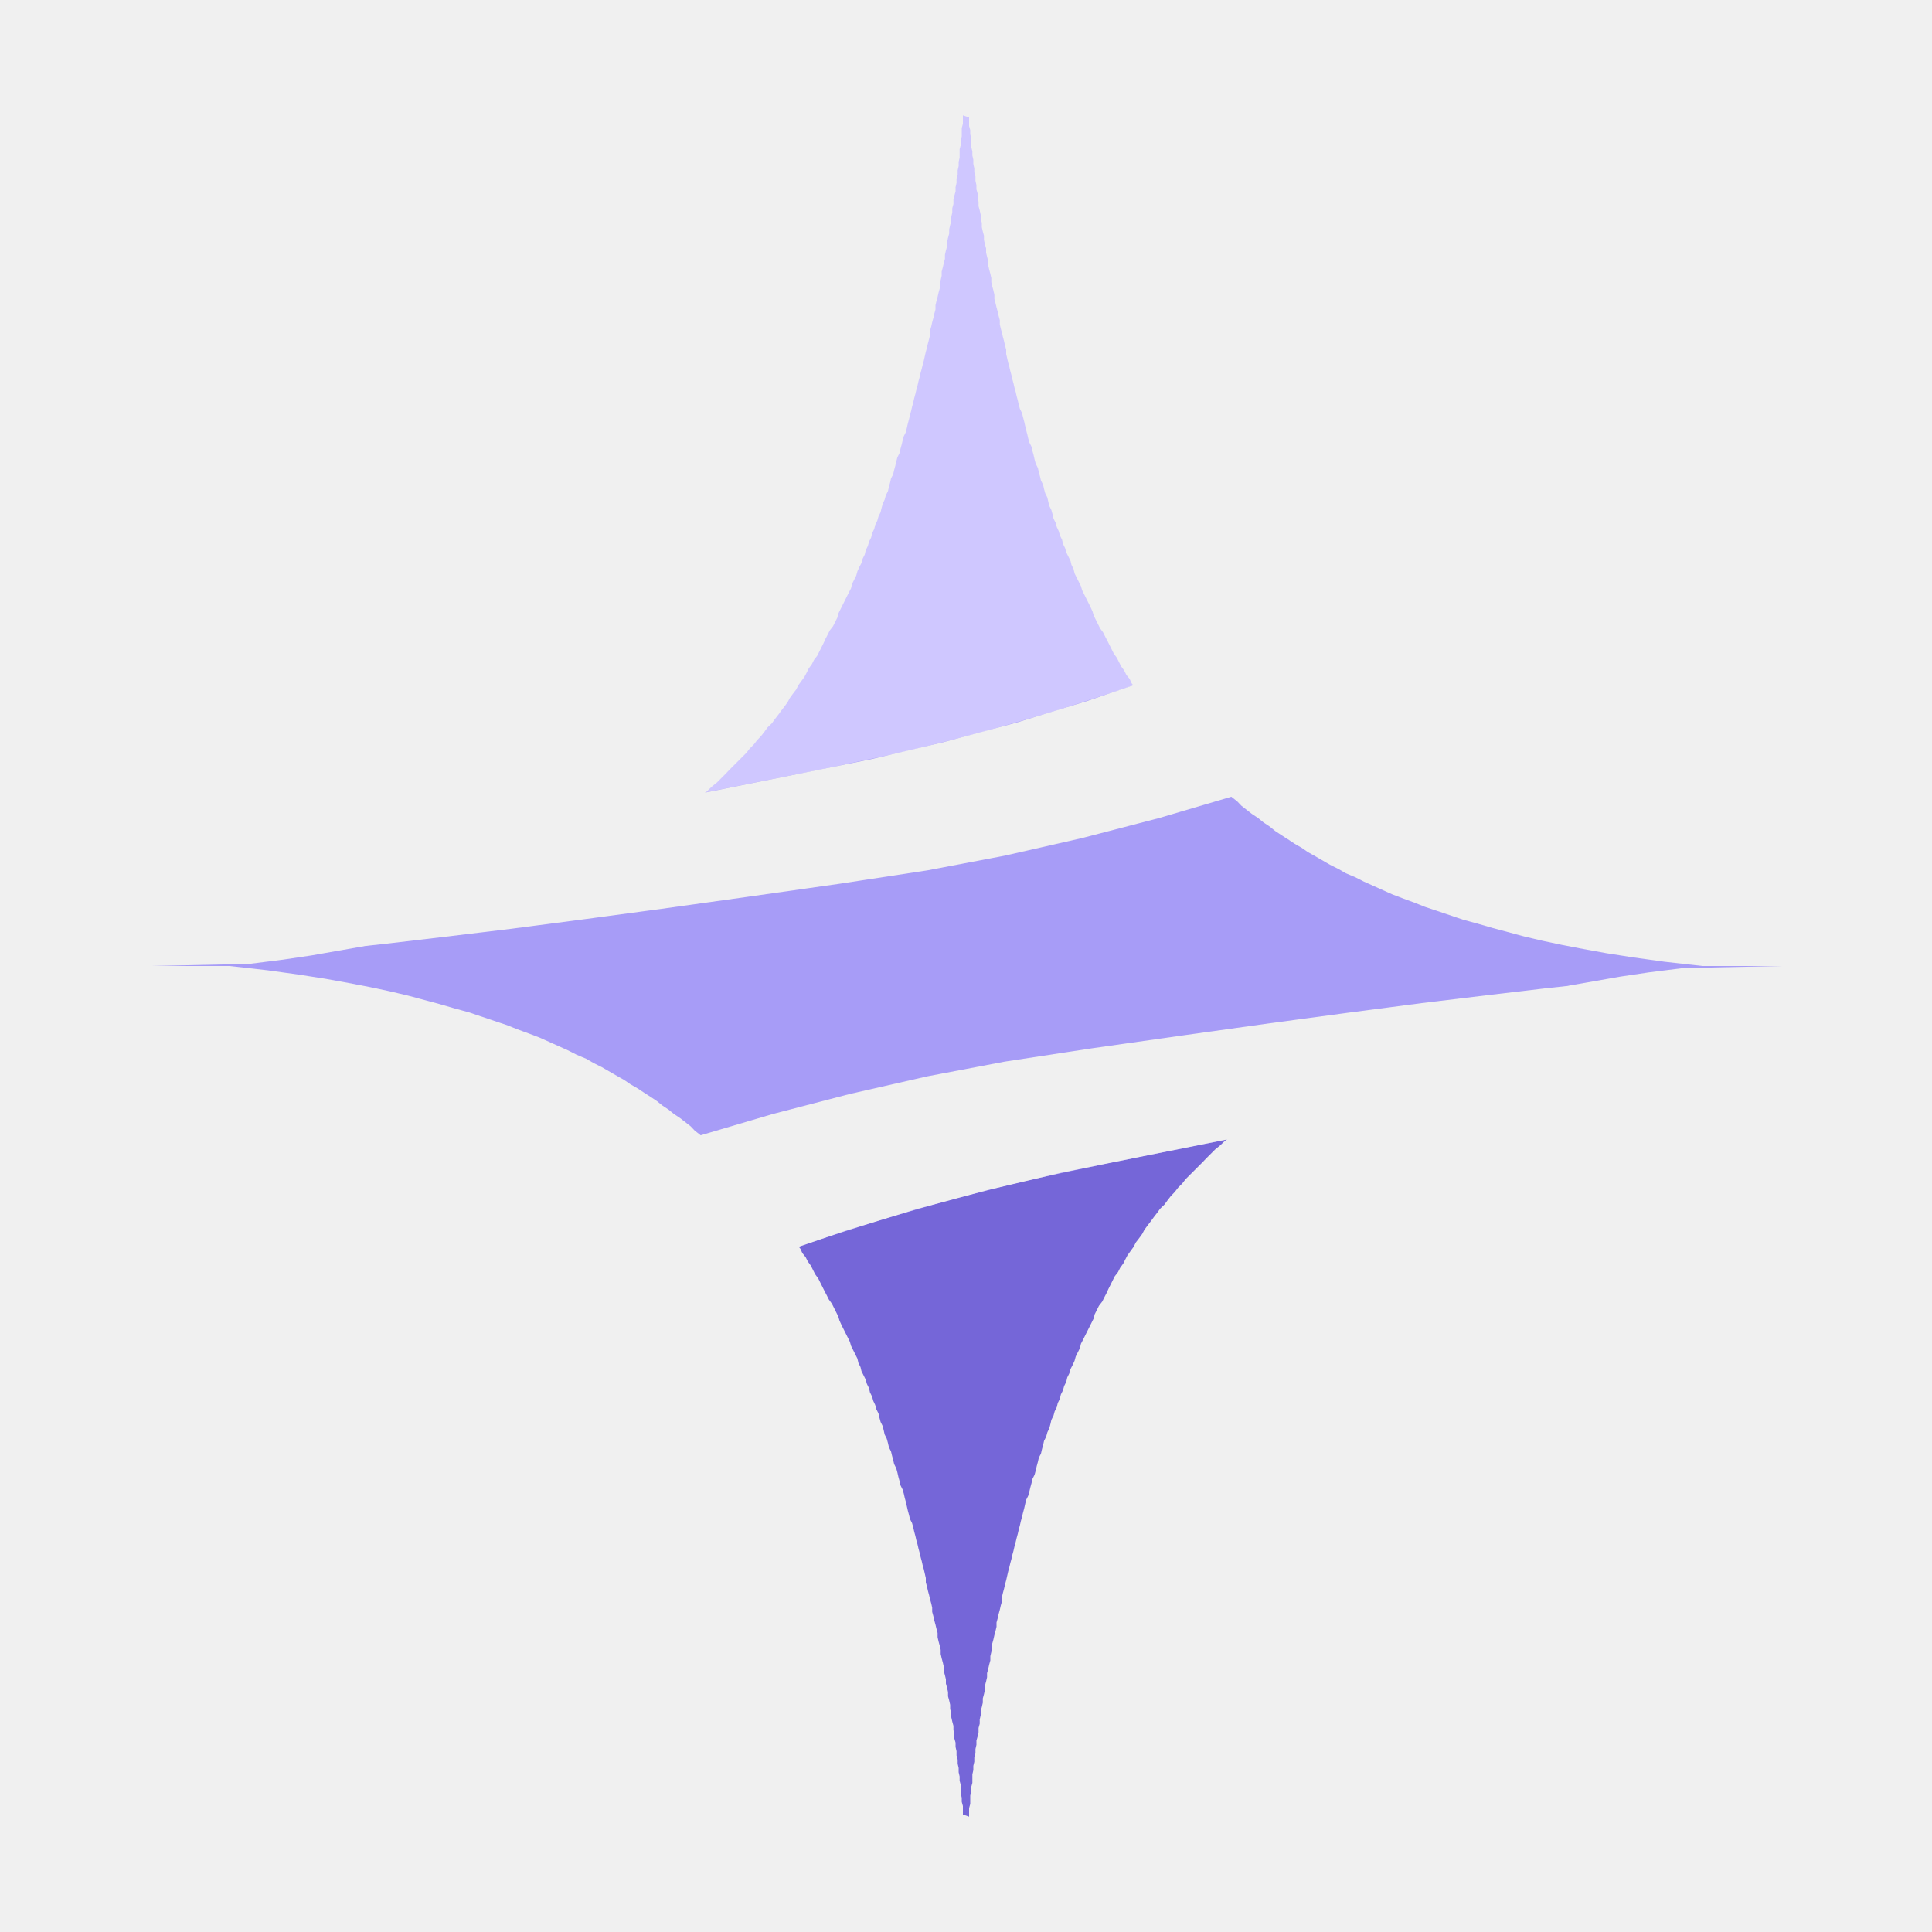
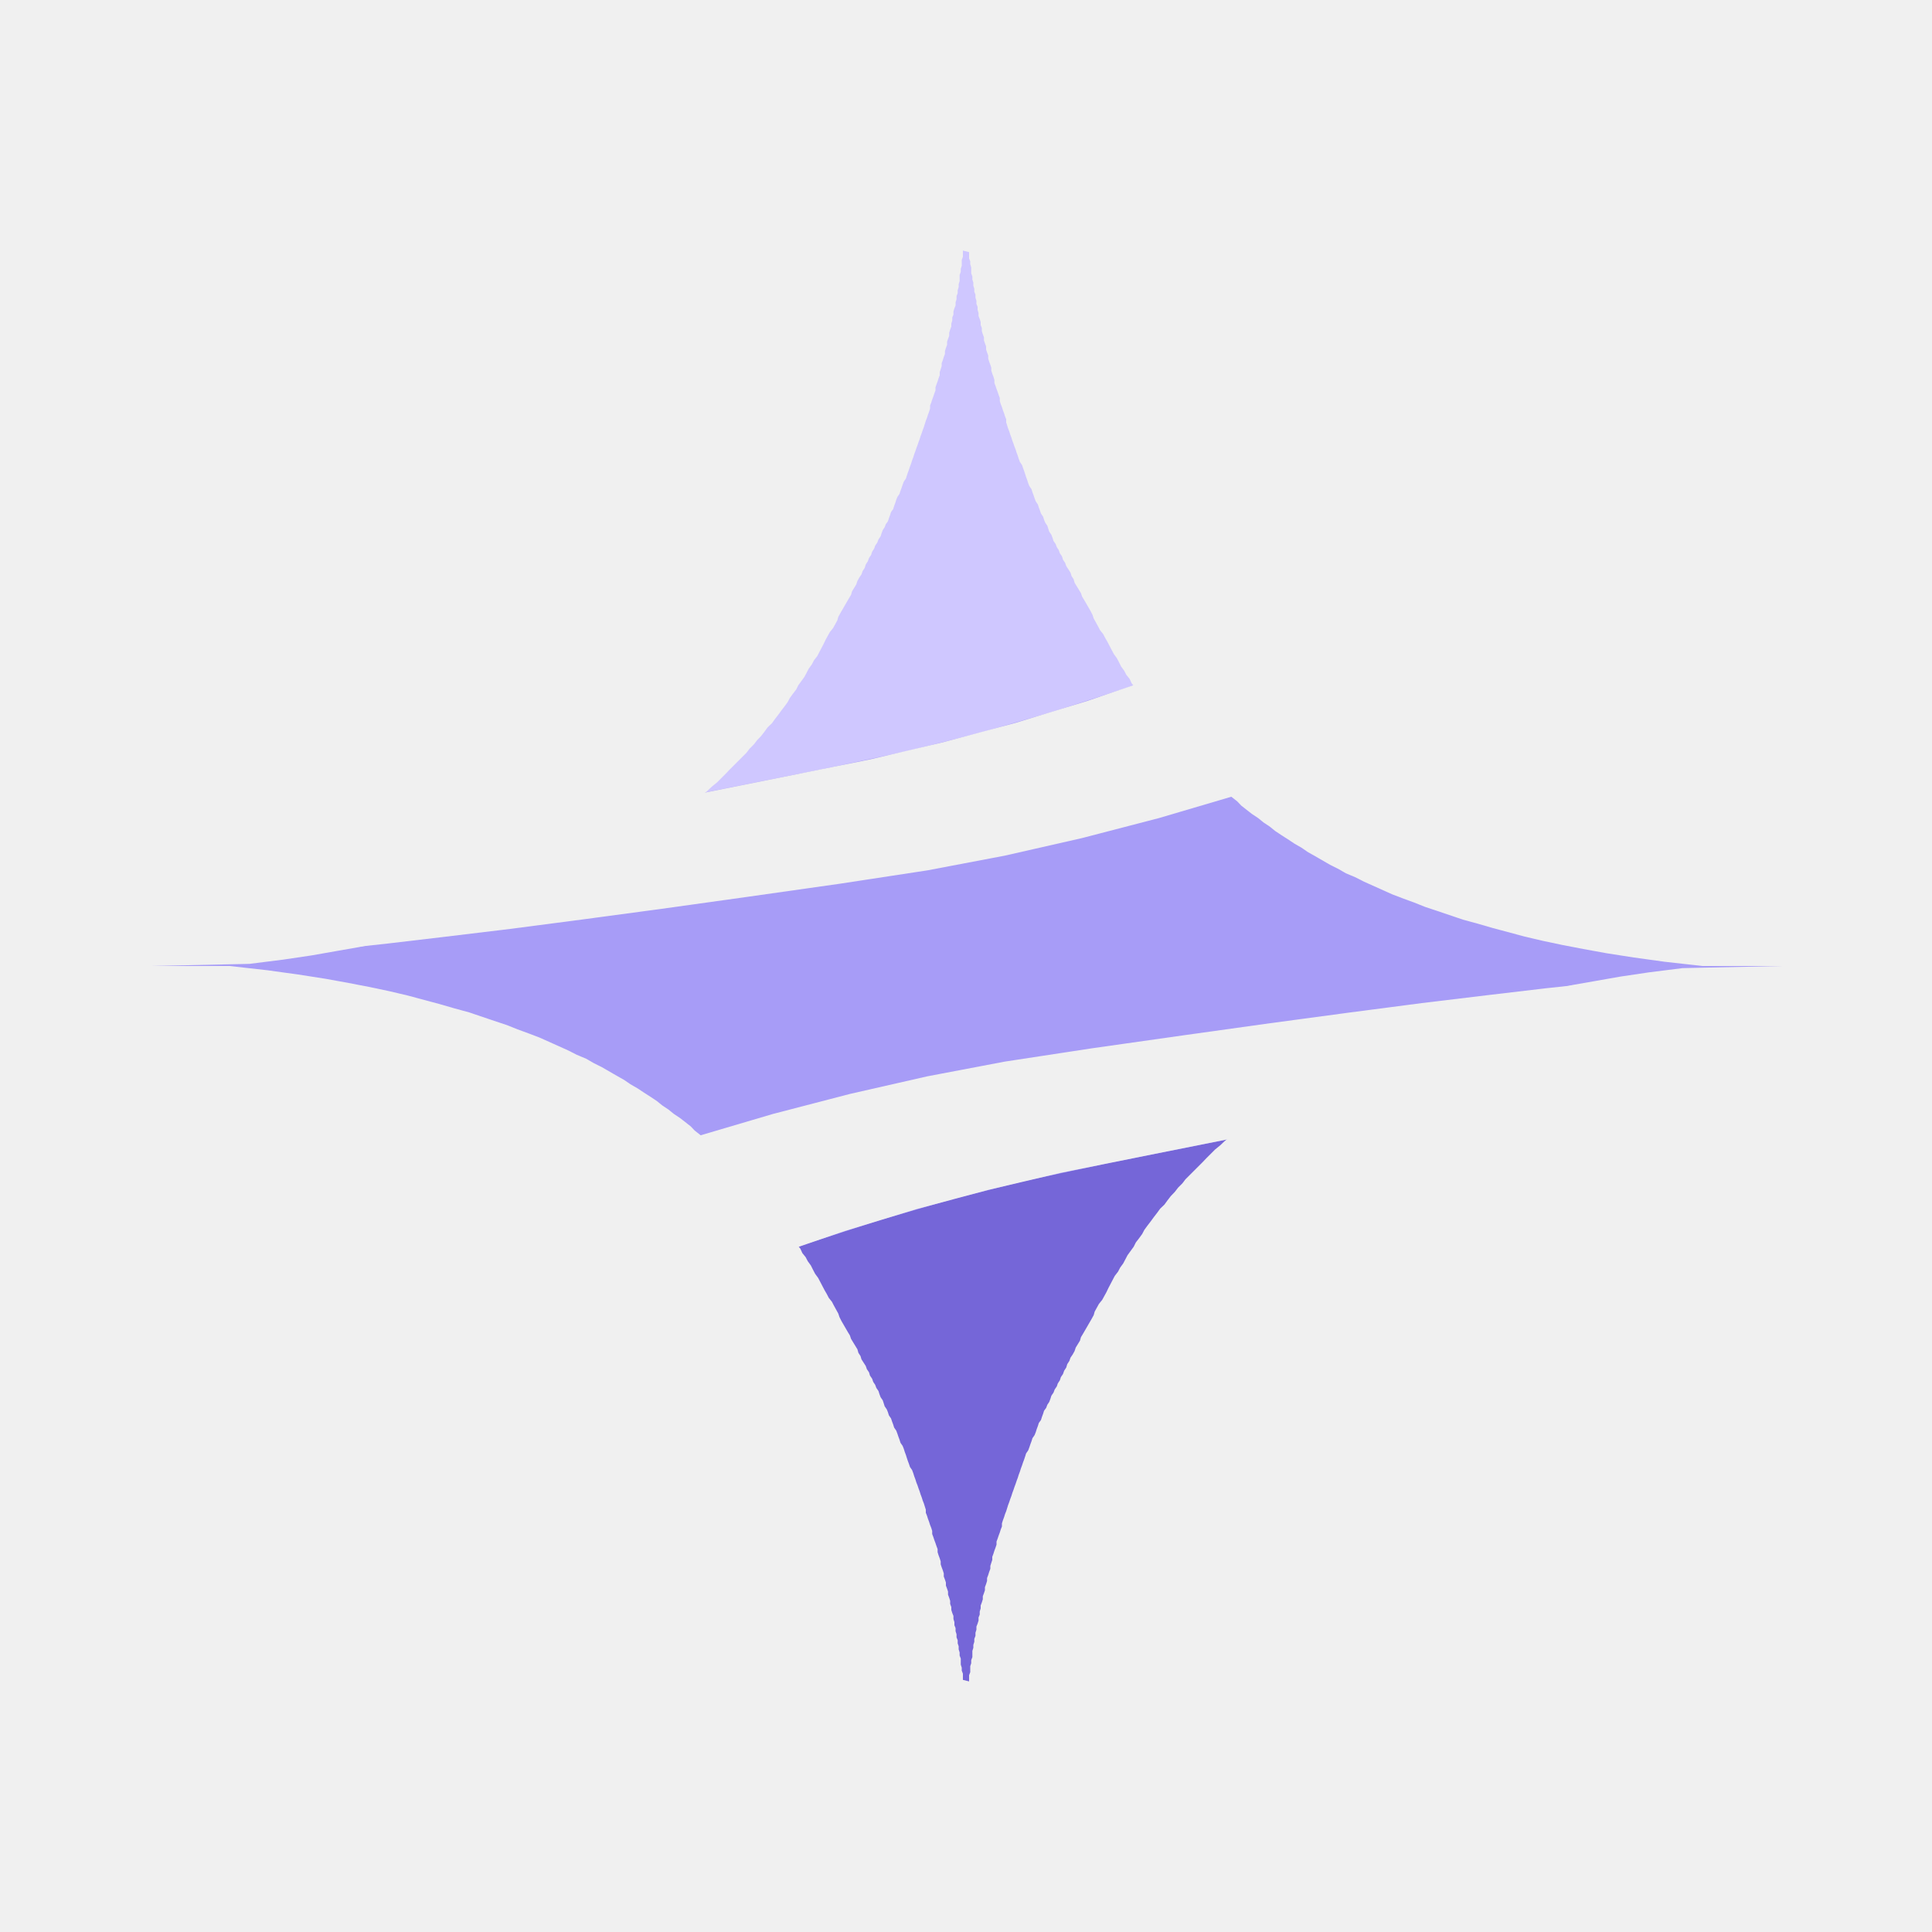
<svg xmlns="http://www.w3.org/2000/svg" viewBox="0 0 100 100">
  <defs>
    <mask id="kem">
-       <path fill="#fff" d="M49.84 5.97 L49.84 6.19 L49.84 6.41 L49.78 6.63 L49.78 6.84 L49.78 7.06 L49.73 7.28 L49.73 7.50 L49.67 7.72 L49.67 7.94 L49.67 8.16 L49.62 8.38 L49.62 8.60 L49.57 8.81 L49.57 9.03 L49.51 9.25 L49.51 9.47 L49.46 9.69 L49.46 9.91 L49.40 10.12 L49.35 10.34 L49.35 10.56 L49.29 10.78 L49.29 11.00 L49.24 11.22 L49.24 11.43 L49.18 11.65 L49.13 11.87 L49.13 12.09 L49.07 12.31 L49.02 12.53 L49.02 12.75 L48.96 12.97 L48.91 13.19 L48.91 13.40 L48.85 13.62 L48.80 13.84 L48.74 14.06 L48.74 14.28 L48.69 14.49 L48.64 14.71 L48.64 14.93 L48.58 15.15 L48.53 15.37 L48.47 15.59 L48.42 15.80 L48.42 16.02 L48.36 16.24 L48.31 16.46 L48.25 16.68 L48.20 16.90 L48.14 17.11 L48.14 17.33 L48.09 17.55 L48.03 17.77 L47.98 17.99 L47.92 18.21 L47.87 18.43 L47.82 18.65 L47.76 18.87 L47.71 19.08 L47.65 19.30 L47.60 19.52 L47.54 19.74 L47.49 19.96 L47.43 20.18 L47.38 20.39 L47.32 20.61 L47.27 20.83 L47.21 21.05 L47.16 21.27 L47.10 21.49 L47.05 21.70 L46.99 21.92 L46.94 22.14 L46.89 22.36 L46.78 22.58 L46.72 22.80 L46.67 23.01 L46.61 23.23 L46.56 23.45 L46.45 23.67 L46.39 23.89 L46.34 24.11 L46.28 24.33 L46.23 24.55 L46.12 24.76 L46.07 24.98 L46.01 25.20 L45.96 25.42 L45.85 25.64 L45.79 25.86 L45.69 26.07 L45.63 26.29 L45.58 26.51 L45.47 26.73 L45.41 26.95 L45.30 27.17 L45.25 27.38 L45.14 27.60 L45.09 27.82 L44.98 28.04 L44.92 28.26 L44.81 28.48 L44.76 28.70 L44.65 28.92 L44.59 29.14 L44.48 29.35 L44.38 29.57 L44.32 29.79 L44.21 30.01 L44.10 30.23 L44.05 30.45 L43.94 30.66 L43.83 30.88 L43.72 31.10 L43.61 31.32 L43.50 31.54 L43.39 31.76 L43.34 31.97 L43.23 32.19 L43.12 32.41 L42.95 32.63 L42.84 32.85 L42.73 33.06 L42.63 33.28 L42.52 33.50 L42.41 33.72 L42.30 33.94 L42.13 34.16 L42.02 34.38 L41.86 34.60 L41.75 34.82 L41.64 35.03 L41.48 35.25 L41.32 35.47 L41.21 35.69 L41.04 35.91 L40.88 36.13 L40.77 36.34 L40.61 36.56 L40.44 36.78 L40.28 37.00 L40.11 37.22 L39.95 37.44 L39.73 37.65 L39.57 37.87 L39.40 38.09 L39.19 38.31 L39.02 38.53 L38.80 38.75 L38.64 38.96 L38.42 39.18 L38.20 39.40 L37.98 39.62 L37.76 39.84 L37.55 40.06 L37.33 40.28 L37.11 40.50 L36.84 40.72 L36.62 40.93 L36.35 41.15 L36.13 41.37 L35.85 41.59 L35.58 41.81 L35.31 42.02 L35.03 42.24 L34.76 42.46 L34.43 42.68 L34.16 42.90 L33.83 43.12 L33.50 43.33 L33.18 43.55 L32.85 43.77 L32.47 43.99 L32.09 44.21 L31.76 44.43 L31.32 44.65 L30.94 44.87 L30.50 45.09 L30.06 45.30 L29.63 45.52 L29.19 45.74 L28.70 45.96 L28.15 46.18 L27.66 46.40 L27.12 46.61 L26.51 46.83 L25.91 47.05 L25.26 47.27 L24.60 47.49 L23.89 47.71 L23.13 47.92 L22.36 48.14 L21.49 48.36 L20.61 48.58 L19.63 48.80 L18.59 49.02 L17.39 49.23 L16.14 49.45 L14.66 49.67 L12.91 49.89 L7.78 50.00 L11.88 50.00 L13.84 50.22 L15.43 50.44 L16.84 50.66 L18.05 50.88 L19.14 51.09 L20.18 51.31 L21.11 51.53 L21.93 51.75 L22.75 51.97 L23.51 52.19 L24.28 52.40 L24.93 52.62 L25.58 52.84 L26.24 53.06 L26.79 53.28 L27.39 53.50 L27.94 53.71 L28.43 53.93 L28.92 54.15 L29.41 54.37 L29.84 54.59 L30.34 54.80 L30.72 55.02 L31.16 55.24 L31.54 55.46 L31.92 55.68 L32.31 55.90 L32.63 56.12 L33.01 56.34 L33.34 56.56 L33.67 56.77 L34.00 56.99 L34.27 57.21 L34.60 57.43 L34.87 57.65 L35.20 57.87 L35.47 58.08 L35.75 58.30 L35.96 58.52 L36.24 58.74 L36.51 58.96 L36.73 59.18 L37.00 59.39 L37.22 59.61 L37.44 59.83 L37.65 60.05 L37.87 60.27 L38.09 60.49 L38.31 60.71 L38.53 60.93 L38.75 61.15 L38.91 61.36 L39.13 61.58 L39.29 61.80 L39.46 62.02 L39.68 62.24 L39.84 62.46 L40.01 62.67 L40.17 62.89 L40.33 63.11 L40.50 63.33 L40.66 63.55 L40.83 63.76 L40.99 63.98 L41.10 64.20 L41.26 64.42 L41.43 64.64 L41.53 64.86 L41.70 65.07 L41.81 65.29 L41.97 65.51 L42.08 65.73 L42.19 65.95 L42.35 66.17 L42.46 66.39 L42.57 66.61 L42.68 66.83 L42.79 67.04 L42.90 67.26 L43.06 67.48 L43.17 67.70 L43.28 67.92 L43.39 68.14 L43.45 68.35 L43.55 68.57 L43.66 68.79 L43.77 69.01 L43.88 69.23 L43.99 69.45 L44.05 69.66 L44.16 69.88 L44.27 70.10 L44.38 70.32 L44.43 70.54 L44.54 70.76 L44.59 70.97 L44.70 71.19 L44.81 71.41 L44.87 71.63 L44.98 71.85 L45.03 72.07 L45.14 72.29 L45.20 72.51 L45.30 72.72 L45.36 72.94 L45.47 73.16 L45.52 73.38 L45.58 73.60 L45.69 73.82 L45.74 74.03 L45.79 74.25 L45.90 74.47 L45.96 74.69 L46.01 74.91 L46.12 75.13 L46.17 75.34 L46.23 75.56 L46.28 75.78 L46.39 76.00 L46.45 76.22 L46.50 76.44 L46.56 76.66 L46.61 76.88 L46.72 77.10 L46.78 77.31 L46.83 77.53 L46.89 77.75 L46.94 77.97 L46.99 78.19 L47.05 78.41 L47.10 78.62 L47.21 78.84 L47.27 79.06 L47.32 79.28 L47.38 79.50 L47.43 79.72 L47.49 79.93 L47.54 80.15 L47.60 80.37 L47.65 80.59 L47.71 80.81 L47.76 81.03 L47.82 81.24 L47.87 81.46 L47.92 81.68 L47.92 81.90 L47.98 82.12 L48.03 82.34 L48.09 82.56 L48.14 82.78 L48.20 82.99 L48.25 83.21 L48.25 83.43 L48.31 83.65 L48.36 83.87 L48.42 84.09 L48.47 84.30 L48.53 84.52 L48.53 84.74 L48.58 84.96 L48.64 85.18 L48.69 85.40 L48.69 85.61 L48.74 85.83 L48.80 86.05 L48.85 86.27 L48.85 86.49 L48.91 86.71 L48.96 86.92 L48.96 87.14 L49.02 87.36 L49.07 87.58 L49.07 87.80 L49.13 88.02 L49.18 88.24 L49.18 88.46 L49.24 88.68 L49.24 88.89 L49.29 89.11 L49.35 89.33 L49.35 89.55 L49.40 89.77 L49.40 89.99 L49.46 90.20 L49.46 90.42 L49.51 90.64 L49.51 90.86 L49.57 91.08 L49.57 91.29 L49.62 91.51 L49.62 91.73 L49.67 91.95 L49.67 92.17 L49.73 92.39 L49.73 92.61 L49.73 92.83 L49.78 93.05 L49.78 93.26 L49.84 93.48 L49.84 93.70 L49.84 93.92 L50.16 94.03 L50.16 93.81 L50.16 93.59 L50.22 93.37 L50.22 93.16 L50.22 92.94 L50.27 92.72 L50.27 92.50 L50.33 92.28 L50.33 92.06 L50.33 91.84 L50.38 91.62 L50.38 91.40 L50.43 91.19 L50.43 90.97 L50.49 90.75 L50.49 90.53 L50.54 90.31 L50.54 90.09 L50.60 89.88 L50.65 89.66 L50.65 89.44 L50.71 89.22 L50.71 89.00 L50.76 88.78 L50.76 88.57 L50.82 88.35 L50.87 88.13 L50.87 87.91 L50.93 87.69 L50.98 87.47 L50.98 87.25 L51.04 87.03 L51.09 86.81 L51.09 86.60 L51.15 86.38 L51.20 86.16 L51.26 85.94 L51.26 85.72 L51.31 85.51 L51.36 85.29 L51.36 85.07 L51.42 84.85 L51.47 84.63 L51.53 84.41 L51.58 84.20 L51.58 83.98 L51.64 83.76 L51.69 83.54 L51.75 83.32 L51.80 83.10 L51.86 82.89 L51.86 82.67 L51.91 82.45 L51.97 82.23 L52.02 82.01 L52.08 81.79 L52.13 81.57 L52.18 81.35 L52.24 81.13 L52.29 80.92 L52.35 80.70 L52.40 80.48 L52.46 80.26 L52.51 80.04 L52.57 79.82 L52.62 79.61 L52.68 79.39 L52.73 79.17 L52.79 78.95 L52.84 78.73 L52.90 78.51 L52.95 78.30 L53.01 78.08 L53.06 77.86 L53.11 77.64 L53.22 77.42 L53.28 77.20 L53.33 76.99 L53.39 76.77 L53.44 76.55 L53.55 76.33 L53.61 76.11 L53.66 75.89 L53.72 75.67 L53.77 75.45 L53.88 75.24 L53.93 75.02 L53.99 74.80 L54.04 74.58 L54.15 74.36 L54.21 74.14 L54.31 73.93 L54.37 73.71 L54.42 73.49 L54.53 73.27 L54.59 73.05 L54.70 72.83 L54.75 72.62 L54.86 72.40 L54.91 72.18 L55.02 71.96 L55.08 71.74 L55.19 71.52 L55.24 71.30 L55.35 71.08 L55.41 70.86 L55.52 70.65 L55.62 70.43 L55.68 70.21 L55.79 69.99 L55.90 69.77 L55.95 69.55 L56.06 69.34 L56.17 69.12 L56.28 68.90 L56.39 68.68 L56.50 68.46 L56.61 68.24 L56.66 68.03 L56.77 67.81 L56.88 67.59 L57.05 67.37 L57.16 67.15 L57.27 66.94 L57.37 66.72 L57.48 66.50 L57.59 66.28 L57.70 66.06 L57.87 65.84 L57.98 65.62 L58.14 65.40 L58.25 65.18 L58.36 64.97 L58.52 64.75 L58.68 64.53 L58.79 64.31 L58.96 64.09 L59.12 63.87 L59.23 63.66 L59.39 63.44 L59.56 63.22 L59.72 63.00 L59.89 62.78 L60.05 62.56 L60.27 62.35 L60.43 62.13 L60.60 61.91 L60.81 61.69 L60.98 61.47 L61.20 61.25 L61.36 61.04 L61.58 60.82 L61.80 60.60 L62.02 60.38 L62.24 60.16 L62.45 59.94 L62.67 59.72 L62.89 59.50 L63.16 59.28 L63.38 59.07 L63.65 58.85 L63.87 58.63 L64.15 58.41 L64.42 58.19 L64.69 57.98 L64.97 57.76 L65.24 57.54 L65.57 57.32 L65.84 57.10 L66.17 56.88 L66.50 56.67 L66.82 56.45 L67.15 56.23 L67.53 56.01 L67.91 55.79 L68.24 55.57 L68.68 55.35 L69.06 55.13 L69.50 54.91 L69.94 54.70 L70.37 54.48 L70.81 54.26 L71.30 54.04 L71.85 53.82 L72.34 53.60 L72.88 53.39 L73.49 53.17 L74.09 52.95 L74.74 52.73 L75.40 52.51 L76.11 52.29 L76.87 52.08 L77.64 51.86 L78.51 51.64 L79.39 51.42 L80.37 51.20 L81.41 50.98 L82.61 50.77 L83.86 50.55 L85.34 50.33 L87.09 50.11 L92.22 50.00 L88.12 50.00 L86.16 49.78 L84.57 49.56 L83.16 49.34 L81.95 49.12 L80.86 48.91 L79.82 48.69 L78.89 48.47 L78.07 48.25 L77.25 48.03 L76.49 47.81 L75.72 47.60 L75.07 47.38 L74.42 47.16 L73.76 46.94 L73.21 46.72 L72.61 46.50 L72.06 46.29 L71.57 46.07 L71.08 45.85 L70.59 45.63 L70.16 45.41 L69.66 45.20 L69.28 44.98 L68.84 44.76 L68.46 44.54 L68.08 44.32 L67.69 44.10 L67.37 43.88 L66.99 43.66 L66.66 43.44 L66.33 43.23 L66.00 43.01 L65.73 42.79 L65.40 42.57 L65.13 42.35 L64.80 42.13 L64.53 41.92 L64.25 41.70 L64.04 41.48 L63.76 41.26 L63.49 41.04 L63.27 40.82 L63.00 40.61 L62.78 40.39 L62.56 40.17 L62.35 39.95 L62.13 39.73 L61.91 39.51 L61.69 39.29 L61.47 39.07 L61.25 38.85 L61.09 38.64 L60.87 38.42 L60.71 38.20 L60.54 37.98 L60.32 37.76 L60.16 37.54 L59.99 37.33 L59.83 37.11 L59.67 36.89 L59.50 36.67 L59.34 36.45 L59.17 36.24 L59.01 36.02 L58.90 35.80 L58.74 35.58 L58.57 35.36 L58.47 35.14 L58.30 34.93 L58.19 34.71 L58.03 34.49 L57.92 34.27 L57.81 34.05 L57.65 33.83 L57.54 33.61 L57.43 33.39 L57.32 33.17 L57.21 32.96 L57.10 32.74 L56.94 32.52 L56.83 32.30 L56.72 32.08 L56.61 31.86 L56.55 31.65 L56.45 31.43 L56.34 31.21 L56.23 30.99 L56.12 30.77 L56.01 30.55 L55.95 30.34 L55.84 30.12 L55.73 29.90 L55.62 29.68 L55.57 29.46 L55.46 29.24 L55.41 29.03 L55.30 28.81 L55.19 28.59 L55.13 28.37 L55.02 28.15 L54.97 27.93 L54.86 27.71 L54.80 27.49 L54.70 27.28 L54.64 27.06 L54.53 26.84 L54.48 26.62 L54.42 26.40 L54.31 26.18 L54.26 25.97 L54.21 25.75 L54.10 25.53 L54.04 25.31 L53.99 25.09 L53.88 24.87 L53.83 24.66 L53.77 24.44 L53.72 24.22 L53.61 24.00 L53.55 23.78 L53.50 23.56 L53.44 23.34 L53.39 23.12 L53.28 22.90 L53.22 22.69 L53.17 22.47 L53.11 22.25 L53.06 22.03 L53.01 21.81 L52.95 21.59 L52.90 21.38 L52.79 21.16 L52.73 20.94 L52.68 20.72 L52.62 20.50 L52.57 20.28 L52.51 20.07 L52.46 19.85 L52.40 19.63 L52.35 19.41 L52.29 19.19 L52.24 18.97 L52.18 18.76 L52.13 18.54 L52.08 18.32 L52.08 18.10 L52.02 17.88 L51.97 17.66 L51.91 17.44 L51.86 17.22 L51.80 17.01 L51.75 16.79 L51.75 16.57 L51.69 16.35 L51.64 16.13 L51.58 15.91 L51.53 15.70 L51.47 15.48 L51.47 15.26 L51.42 15.04 L51.36 14.82 L51.31 14.60 L51.31 14.39 L51.26 14.17 L51.20 13.95 L51.15 13.73 L51.15 13.51 L51.09 13.29 L51.04 13.08 L51.04 12.86 L50.98 12.64 L50.93 12.42 L50.93 12.20 L50.87 11.98 L50.82 11.76 L50.82 11.54 L50.76 11.32 L50.76 11.11 L50.71 10.89 L50.65 10.67 L50.65 10.45 L50.60 10.23 L50.60 10.01 L50.54 9.80 L50.54 9.58 L50.49 9.36 L50.49 9.14 L50.43 8.92 L50.43 8.71 L50.38 8.49 L50.38 8.27 L50.33 8.05 L50.33 7.83 L50.27 7.61 L50.27 7.39 L50.27 7.17 L50.22 6.95 L50.22 6.74 L50.16 6.52 L50.16 6.30 L50.16 6.08" />
+       <path fill="#fff" d="M49.84 12.97 L49.84 13.13 L49.84 13.29 L49.78 13.45 L49.78 13.60 L49.78 13.76 L49.73 13.91 L49.73 14.07 L49.67 14.23 L49.67 14.39 L49.67 14.55 L49.62 14.71 L49.62 14.86 L49.57 15.02 L49.57 15.17 L49.51 15.33 L49.51 15.49 L49.46 15.65 L49.46 15.81 L49.40 15.96 L49.35 16.12 L49.35 16.28 L49.29 16.43 L49.29 16.59 L49.24 16.75 L49.24 16.90 L49.18 17.06 L49.13 17.22 L49.13 17.38 L49.07 17.54 L49.02 17.69 L49.02 17.85 L48.96 18.01 L48.91 18.17 L48.91 18.32 L48.85 18.48 L48.80 18.64 L48.74 18.80 L48.74 18.95 L48.69 19.11 L48.64 19.26 L48.64 19.42 L48.58 19.58 L48.53 19.74 L48.47 19.90 L48.42 20.05 L48.42 20.21 L48.36 20.37 L48.31 20.52 L48.25 20.68 L48.20 20.84 L48.14 20.99 L48.14 21.15 L48.09 21.31 L48.03 21.47 L47.98 21.63 L47.92 21.78 L47.87 21.94 L47.82 22.10 L47.76 22.26 L47.71 22.41 L47.65 22.57 L47.60 22.73 L47.54 22.89 L47.49 23.04 L47.43 23.20 L47.38 23.35 L47.32 23.51 L47.27 23.67 L47.21 23.83 L47.16 23.99 L47.10 24.15 L47.05 24.30 L46.99 24.46 L46.94 24.61 L46.89 24.77 L46.78 24.93 L46.72 25.09 L46.67 25.24 L46.61 25.40 L46.56 25.56 L46.45 25.72 L46.39 25.87 L46.34 26.03 L46.28 26.19 L46.23 26.35 L46.12 26.50 L46.07 26.66 L46.01 26.82 L45.96 26.98 L45.85 27.13 L45.79 27.29 L45.69 27.44 L45.63 27.60 L45.58 27.76 L45.47 27.92 L45.41 28.08 L45.30 28.24 L45.25 28.39 L45.14 28.56 L45.09 28.72 L44.98 28.88 L44.92 29.05 L44.81 29.22 L44.76 29.39 L44.65 29.56 L44.59 29.73 L44.48 29.89 L44.38 30.07 L44.32 30.25 L44.21 30.43 L44.10 30.61 L44.05 30.79 L43.94 30.97 L43.83 31.16 L43.72 31.35 L43.61 31.54 L43.50 31.73 L43.39 31.93 L43.34 32.11 L43.23 32.31 L43.12 32.51 L42.95 32.72 L42.84 32.92 L42.73 33.12 L42.63 33.33 L42.52 33.54 L42.41 33.75 L42.30 33.96 L42.13 34.18 L42.02 34.39 L41.86 34.61 L41.75 34.82 L41.64 35.03 L41.48 35.25 L41.32 35.47 L41.21 35.69 L41.04 35.91 L40.88 36.13 L40.77 36.34 L40.61 36.56 L40.44 36.78 L40.28 37.00 L40.11 37.22 L39.95 37.44 L39.73 37.65 L39.57 37.87 L39.40 38.09 L39.19 38.31 L39.02 38.53 L38.80 38.75 L38.64 38.96 L38.42 39.18 L38.20 39.40 L37.98 39.62 L37.76 39.84 L37.55 40.06 L37.33 40.28 L37.11 40.50 L36.84 40.72 L36.62 40.93 L36.35 41.15 L36.13 41.37 L35.85 41.59 L35.58 41.81 L35.31 42.02 L35.03 42.24 L34.76 42.46 L34.43 42.68 L34.16 42.90 L33.83 43.12 L33.50 43.33 L33.18 43.55 L32.85 43.77 L32.47 43.99 L32.09 44.21 L31.76 44.43 L31.32 44.65 L30.94 44.87 L30.50 45.09 L30.06 45.30 L29.63 45.52 L29.19 45.74 L28.70 45.96 L28.15 46.18 L27.66 46.40 L27.12 46.61 L26.51 46.83 L25.91 47.05 L25.26 47.27 L24.60 47.49 L23.89 47.71 L23.13 47.92 L22.36 48.14 L21.49 48.36 L20.61 48.58 L19.63 48.80 L18.59 49.02 L17.39 49.23 L16.14 49.45 L14.66 49.67 L12.91 49.89 L7.78 50.00 L11.88 50.00 L13.84 50.22 L15.43 50.44 L16.84 50.66 L18.05 50.88 L19.14 51.09 L20.18 51.31 L21.11 51.53 L21.93 51.75 L22.75 51.97 L23.51 52.19 L24.28 52.40 L24.93 52.62 L25.58 52.84 L26.24 53.06 L26.79 53.28 L27.39 53.50 L27.94 53.71 L28.43 53.93 L28.92 54.15 L29.41 54.37 L29.84 54.59 L30.34 54.80 L30.72 55.02 L31.16 55.24 L31.54 55.46 L31.92 55.68 L32.31 55.90 L32.63 56.12 L33.01 56.34 L33.34 56.56 L33.67 56.77 L34.00 56.99 L34.27 57.21 L34.60 57.43 L34.87 57.65 L35.20 57.87 L35.47 58.08 L35.75 58.30 L35.96 58.52 L36.24 58.74 L36.51 58.96 L36.73 59.18 L37.00 59.39 L37.22 59.61 L37.44 59.83 L37.65 60.05 L37.87 60.27 L38.09 60.49 L38.31 60.71 L38.53 60.93 L38.75 61.15 L38.91 61.36 L39.13 61.58 L39.29 61.80 L39.46 62.02 L39.68 62.24 L39.84 62.46 L40.01 62.67 L40.17 62.89 L40.33 63.11 L40.50 63.33 L40.66 63.55 L40.83 63.76 L40.99 63.98 L41.10 64.20 L41.26 64.42 L41.43 64.64 L41.53 64.86 L41.70 65.07 L41.81 65.28 L41.97 65.50 L42.08 65.72 L42.19 65.93 L42.35 66.15 L42.46 66.36 L42.57 66.57 L42.68 66.78 L42.79 66.97 L42.90 67.18 L43.06 67.38 L43.17 67.59 L43.28 67.79 L43.39 67.99 L43.45 68.17 L43.55 68.37 L43.66 68.56 L43.77 68.75 L43.88 68.94 L43.99 69.12 L44.05 69.30 L44.16 69.48 L44.27 69.66 L44.38 69.84 L44.43 70.02 L44.54 70.19 L44.59 70.36 L44.70 70.53 L44.81 70.70 L44.87 70.87 L44.98 71.03 L45.03 71.20 L45.14 71.36 L45.20 71.53 L45.30 71.68 L45.36 71.84 L45.47 72.00 L45.52 72.16 L45.58 72.32 L45.69 72.48 L45.74 72.63 L45.79 72.79 L45.90 72.95 L45.96 73.10 L46.01 73.26 L46.12 73.42 L46.17 73.57 L46.23 73.73 L46.28 73.89 L46.39 74.05 L46.45 74.21 L46.50 74.36 L46.56 74.52 L46.61 74.68 L46.72 74.84 L46.78 74.99 L46.83 75.15 L46.89 75.31 L46.94 75.47 L46.99 75.62 L47.05 75.78 L47.10 75.93 L47.21 76.09 L47.27 76.25 L47.32 76.41 L47.38 76.57 L47.43 76.73 L47.49 76.88 L47.54 77.03 L47.60 77.19 L47.65 77.35 L47.71 77.51 L47.76 77.67 L47.82 77.82 L47.87 77.98 L47.92 78.14 L47.92 78.30 L47.98 78.45 L48.03 78.61 L48.09 78.77 L48.14 78.93 L48.20 79.08 L48.25 79.24 L48.25 79.40 L48.31 79.56 L48.36 79.71 L48.42 79.87 L48.47 80.02 L48.53 80.18 L48.53 80.34 L48.58 80.50 L48.64 80.66 L48.69 80.82 L48.69 80.97 L48.74 81.12 L48.80 81.28 L48.85 81.44 L48.85 81.60 L48.91 81.76 L48.96 81.91 L48.96 82.07 L49.02 82.23 L49.07 82.38 L49.07 82.54 L49.13 82.70 L49.18 82.86 L49.18 83.02 L49.24 83.18 L49.24 83.33 L49.29 83.49 L49.35 83.64 L49.35 83.80 L49.40 83.96 L49.40 84.12 L49.46 84.27 L49.46 84.43 L49.51 84.59 L49.51 84.75 L49.57 84.90 L49.57 85.06 L49.62 85.21 L49.62 85.37 L49.67 85.53 L49.67 85.69 L49.73 85.85 L49.73 86.01 L49.73 86.16 L49.78 86.32 L49.78 86.47 L49.84 86.63 L49.84 86.79 L49.84 86.95 L50.16 87.03 L50.16 86.87 L50.16 86.71 L50.22 86.55 L50.22 86.40 L50.22 86.24 L50.27 86.09 L50.27 85.93 L50.33 85.77 L50.33 85.61 L50.33 85.45 L50.38 85.29 L50.38 85.14 L50.43 84.98 L50.43 84.83 L50.49 84.67 L50.49 84.51 L50.54 84.35 L50.54 84.19 L50.60 84.04 L50.65 83.88 L50.65 83.72 L50.71 83.57 L50.71 83.41 L50.76 83.25 L50.76 83.10 L50.82 82.94 L50.87 82.78 L50.87 82.62 L50.93 82.46 L50.98 82.31 L50.98 82.15 L51.04 81.99 L51.09 81.83 L51.09 81.68 L51.15 81.52 L51.20 81.36 L51.26 81.20 L51.26 81.05 L51.31 80.89 L51.36 80.74 L51.36 80.58 L51.42 80.42 L51.47 80.26 L51.53 80.10 L51.58 79.95 L51.58 79.79 L51.64 79.63 L51.69 79.48 L51.75 79.32 L51.80 79.16 L51.86 79.01 L51.86 78.85 L51.91 78.69 L51.97 78.53 L52.02 78.37 L52.08 78.22 L52.13 78.06 L52.18 77.90 L52.24 77.74 L52.29 77.59 L52.35 77.43 L52.40 77.27 L52.46 77.11 L52.51 76.96 L52.57 76.80 L52.62 76.65 L52.68 76.49 L52.73 76.33 L52.79 76.17 L52.84 76.01 L52.90 75.85 L52.95 75.70 L53.01 75.54 L53.06 75.39 L53.11 75.23 L53.22 75.07 L53.28 74.91 L53.33 74.76 L53.39 74.60 L53.44 74.44 L53.55 74.28 L53.61 74.13 L53.66 73.97 L53.72 73.81 L53.77 73.65 L53.88 73.50 L53.93 73.34 L53.99 73.18 L54.04 73.02 L54.15 72.87 L54.21 72.71 L54.31 72.56 L54.37 72.40 L54.42 72.24 L54.53 72.08 L54.59 71.92 L54.70 71.76 L54.75 71.61 L54.86 71.44 L54.91 71.28 L55.02 71.12 L55.08 70.95 L55.19 70.78 L55.24 70.61 L55.35 70.44 L55.41 70.27 L55.52 70.11 L55.62 69.93 L55.68 69.75 L55.79 69.57 L55.90 69.39 L55.95 69.21 L56.06 69.03 L56.17 68.84 L56.28 68.65 L56.39 68.46 L56.50 68.27 L56.61 68.07 L56.66 67.89 L56.77 67.69 L56.88 67.49 L57.05 67.28 L57.16 67.08 L57.27 66.88 L57.37 66.67 L57.48 66.46 L57.59 66.25 L57.70 66.04 L57.87 65.82 L57.98 65.61 L58.14 65.39 L58.25 65.18 L58.36 64.97 L58.52 64.75 L58.68 64.53 L58.79 64.31 L58.96 64.09 L59.12 63.87 L59.23 63.66 L59.39 63.44 L59.56 63.22 L59.72 63.00 L59.89 62.78 L60.05 62.56 L60.27 62.35 L60.43 62.13 L60.60 61.91 L60.81 61.69 L60.98 61.47 L61.20 61.25 L61.36 61.04 L61.58 60.82 L61.80 60.60 L62.02 60.38 L62.24 60.16 L62.45 59.94 L62.67 59.72 L62.89 59.50 L63.16 59.28 L63.38 59.07 L63.65 58.85 L63.87 58.63 L64.15 58.41 L64.42 58.19 L64.69 57.98 L64.97 57.76 L65.24 57.54 L65.57 57.32 L65.84 57.10 L66.17 56.88 L66.50 56.67 L66.82 56.45 L67.15 56.23 L67.53 56.01 L67.91 55.79 L68.24 55.57 L68.68 55.35 L69.06 55.13 L69.50 54.91 L69.94 54.70 L70.37 54.48 L70.81 54.26 L71.30 54.04 L71.85 53.82 L72.34 53.60 L72.88 53.39 L73.49 53.17 L74.09 52.95 L74.74 52.73 L75.40 52.51 L76.11 52.29 L76.87 52.08 L77.64 51.86 L78.51 51.64 L79.39 51.42 L80.37 51.20 L81.41 50.98 L82.61 50.77 L83.86 50.55 L85.34 50.33 L87.09 50.11 L92.22 50.00 L88.12 50.00 L86.16 49.78 L84.57 49.56 L83.16 49.34 L81.95 49.12 L80.86 48.91 L79.82 48.69 L78.89 48.47 L78.07 48.25 L77.25 48.03 L76.49 47.81 L75.72 47.60 L75.07 47.38 L74.42 47.16 L73.76 46.94 L73.21 46.72 L72.61 46.50 L72.06 46.29 L71.57 46.07 L71.08 45.85 L70.59 45.63 L70.16 45.41 L69.66 45.20 L69.28 44.98 L68.84 44.76 L68.46 44.54 L68.08 44.32 L67.69 44.10 L67.37 43.88 L66.99 43.66 L66.66 43.44 L66.33 43.23 L66.00 43.01 L65.73 42.79 L65.40 42.57 L65.13 42.35 L64.80 42.13 L64.53 41.92 L64.25 41.70 L64.04 41.48 L63.76 41.26 L63.49 41.04 L63.27 40.82 L63.00 40.61 L62.78 40.39 L62.56 40.17 L62.35 39.95 L62.13 39.73 L61.91 39.51 L61.69 39.29 L61.47 39.07 L61.25 38.85 L61.09 38.64 L60.87 38.42 L60.71 38.20 L60.54 37.98 L60.32 37.76 L60.16 37.54 L59.99 37.33 L59.83 37.11 L59.67 36.89 L59.50 36.67 L59.34 36.45 L59.17 36.24 L59.01 36.02 L58.90 35.80 L58.74 35.58 L58.57 35.36 L58.47 35.14 L58.30 34.93 L58.19 34.72 L58.03 34.50 L57.92 34.28 L57.81 34.07 L57.65 33.85 L57.54 33.64 L57.43 33.43 L57.32 33.22 L57.21 33.03 L57.10 32.82 L56.94 32.62 L56.83 32.41 L56.72 32.21 L56.61 32.01 L56.55 31.83 L56.45 31.63 L56.34 31.44 L56.23 31.25 L56.12 31.06 L56.01 30.88 L55.95 30.70 L55.84 30.52 L55.73 30.34 L55.62 30.16 L55.57 29.98 L55.46 29.81 L55.41 29.64 L55.30 29.47 L55.19 29.30 L55.13 29.13 L55.02 28.97 L54.97 28.80 L54.86 28.64 L54.80 28.47 L54.70 28.32 L54.64 28.16 L54.53 28.00 L54.48 27.84 L54.42 27.68 L54.31 27.52 L54.26 27.37 L54.21 27.21 L54.10 27.05 L54.04 26.90 L53.99 26.74 L53.88 26.58 L53.83 26.43 L53.77 26.27 L53.72 26.11 L53.61 25.95 L53.55 25.79 L53.50 25.64 L53.44 25.48 L53.39 25.32 L53.28 25.16 L53.22 25.01 L53.17 24.85 L53.11 24.69 L53.06 24.53 L53.01 24.38 L52.95 24.22 L52.90 24.07 L52.79 23.91 L52.73 23.75 L52.68 23.59 L52.62 23.43 L52.57 23.27 L52.51 23.12 L52.46 22.97 L52.40 22.81 L52.35 22.65 L52.29 22.49 L52.24 22.33 L52.18 22.18 L52.13 22.02 L52.08 21.86 L52.08 21.70 L52.02 21.55 L51.97 21.39 L51.91 21.23 L51.86 21.07 L51.80 20.92 L51.75 20.76 L51.75 20.60 L51.69 20.44 L51.64 20.29 L51.58 20.13 L51.53 19.98 L51.47 19.82 L51.47 19.66 L51.42 19.50 L51.36 19.34 L51.31 19.18 L51.31 19.03 L51.26 18.88 L51.20 18.72 L51.15 18.56 L51.15 18.40 L51.09 18.24 L51.04 18.09 L51.04 17.93 L50.98 17.77 L50.93 17.62 L50.93 17.46 L50.87 17.30 L50.82 17.14 L50.82 16.98 L50.76 16.82 L50.76 16.67 L50.71 16.51 L50.65 16.36 L50.65 16.20 L50.60 16.04 L50.60 15.88 L50.54 15.73 L50.54 15.57 L50.49 15.41 L50.49 15.25 L50.43 15.10 L50.43 14.94 L50.38 14.79 L50.38 14.63 L50.33 14.47 L50.33 14.31 L50.27 14.15 L50.27 13.99 L50.27 13.84 L50.22 13.68 L50.22 13.53 L50.16 13.37 L50.16 13.21 L50.16 13.05" />
      <path fill="#000" d="M-4.00 78.45 L0.00 75.86 L4.00 73.40 L8.00 71.09 L12.00 68.91 L16.00 66.88 L20.00 64.99 L24.00 63.24 L28.00 61.63 L32.00 60.17 L36.00 58.84 L40.00 57.66 L44.00 56.62 L48.00 55.71 L52.00 54.95 L56.52 54.26 L61.31 53.58 L65.75 52.96 L69.84 52.41 L73.59 51.92 L76.99 51.51 L80.04 51.15 L82.75 50.86 L85.11 50.64 L87.12 50.48 L88.79 50.39 L90.11 50.37 L91.08 50.41 L91.71 50.52 L91.99 50.69 L88.02 51.18 L89.80 54.01 L90.76 54.43 L90.47 54.45 L89.57 54.51 L88.23 54.65 L86.49 54.87 L84.39 55.18 L81.92 55.57 L79.10 56.05 L75.93 56.61 L72.42 57.26 L68.55 57.99 L64.34 58.81 L59.79 59.72 L54.93 60.70 L51.19 61.58 L47.45 62.58 L43.72 63.72 L40.00 64.99 L36.29 66.39 L32.58 67.92 L28.80 69.38 L25.01 70.97 L21.20 72.70 L17.40 74.57 L13.58 76.57 L9.76 78.72 L5.92 81.00 L2.08 83.43" />
      <path fill="#000" transform="matrix(-1 0 0 -1 100 100)" d="M-4.00 78.45 L0.00 75.86 L4.00 73.40 L8.00 71.09 L12.00 68.91 L16.00 66.88 L20.00 64.99 L24.00 63.24 L28.00 61.63 L32.00 60.17 L36.00 58.84 L40.00 57.66 L44.00 56.62 L48.00 55.71 L52.00 54.95 L56.52 54.26 L61.31 53.58 L65.75 52.96 L69.84 52.41 L73.59 51.92 L76.99 51.51 L80.04 51.15 L82.75 50.86 L85.11 50.64 L87.12 50.48 L88.79 50.39 L90.11 50.37 L91.08 50.41 L91.71 50.52 L91.99 50.69 L88.02 51.18 L89.80 54.01 L90.76 54.43 L90.47 54.45 L89.57 54.51 L88.23 54.65 L86.49 54.87 L84.39 55.18 L81.92 55.57 L79.10 56.05 L75.93 56.61 L72.42 57.26 L68.55 57.99 L64.34 58.81 L59.79 59.72 L54.93 60.70 L51.19 61.58 L47.45 62.58 L43.72 63.72 L40.00 64.99 L36.29 66.39 L32.58 67.92 L28.80 69.38 L25.01 70.97 L21.20 72.70 L17.40 74.57 L13.58 76.57 L9.76 78.72 L5.92 81.00 L2.08 83.43" />
    </mask>
    <clipPath id="cemt">
      <path transform="matrix(-1 0 0 -1 100 100)" d="M0.12 84.72 L4.01 82.20 L7.84 79.84 L11.67 77.63 L15.49 75.55 L19.30 73.61 L23.11 71.82 L26.90 70.16 L30.69 68.63 L34.43 67.14 L38.14 65.67 L41.86 64.34 L45.58 63.14 L49.32 62.06 L53.06 61.12 L57.38 60.20 L62.11 59.26 L66.49 58.39 L70.53 57.62 L74.22 56.92 L77.56 56.32 L80.56 55.80 L83.20 55.36 L85.48 55.01 L87.41 54.75 L88.95 54.57 L90.08 54.48 L90.71 54.44 L90.53 54.36 L88.45 52.55 L110 51.18 L110 110 L-10 110Z" />
    </clipPath>
    <clipPath id="cemb">
      <path d="M0.12 84.72 L4.01 82.20 L7.84 79.84 L11.67 77.63 L15.49 75.55 L19.30 73.61 L23.11 71.82 L26.90 70.16 L30.69 68.63 L34.43 67.14 L38.14 65.67 L41.86 64.34 L45.58 63.14 L49.32 62.06 L53.06 61.12 L57.38 60.20 L62.11 59.26 L66.49 58.39 L70.53 57.62 L74.22 56.92 L77.56 56.32 L80.56 55.80 L83.20 55.36 L85.48 55.01 L87.41 54.75 L88.95 54.57 L90.08 54.48 L90.71 54.44 L90.53 54.36 L88.45 52.55 L110 51.18 L110 110 L-10 110Z" />
    </clipPath>
  </defs>
  <g mask="url(#kem)">
    <rect width="100" height="100" fill="#a79cf7" />
    <rect width="100" height="100" fill="#cfc7ff" clip-path="url(#cemt)" />
    <rect width="100" height="100" fill="#7566d8" clip-path="url(#cemb)" />
  </g>
</svg>
